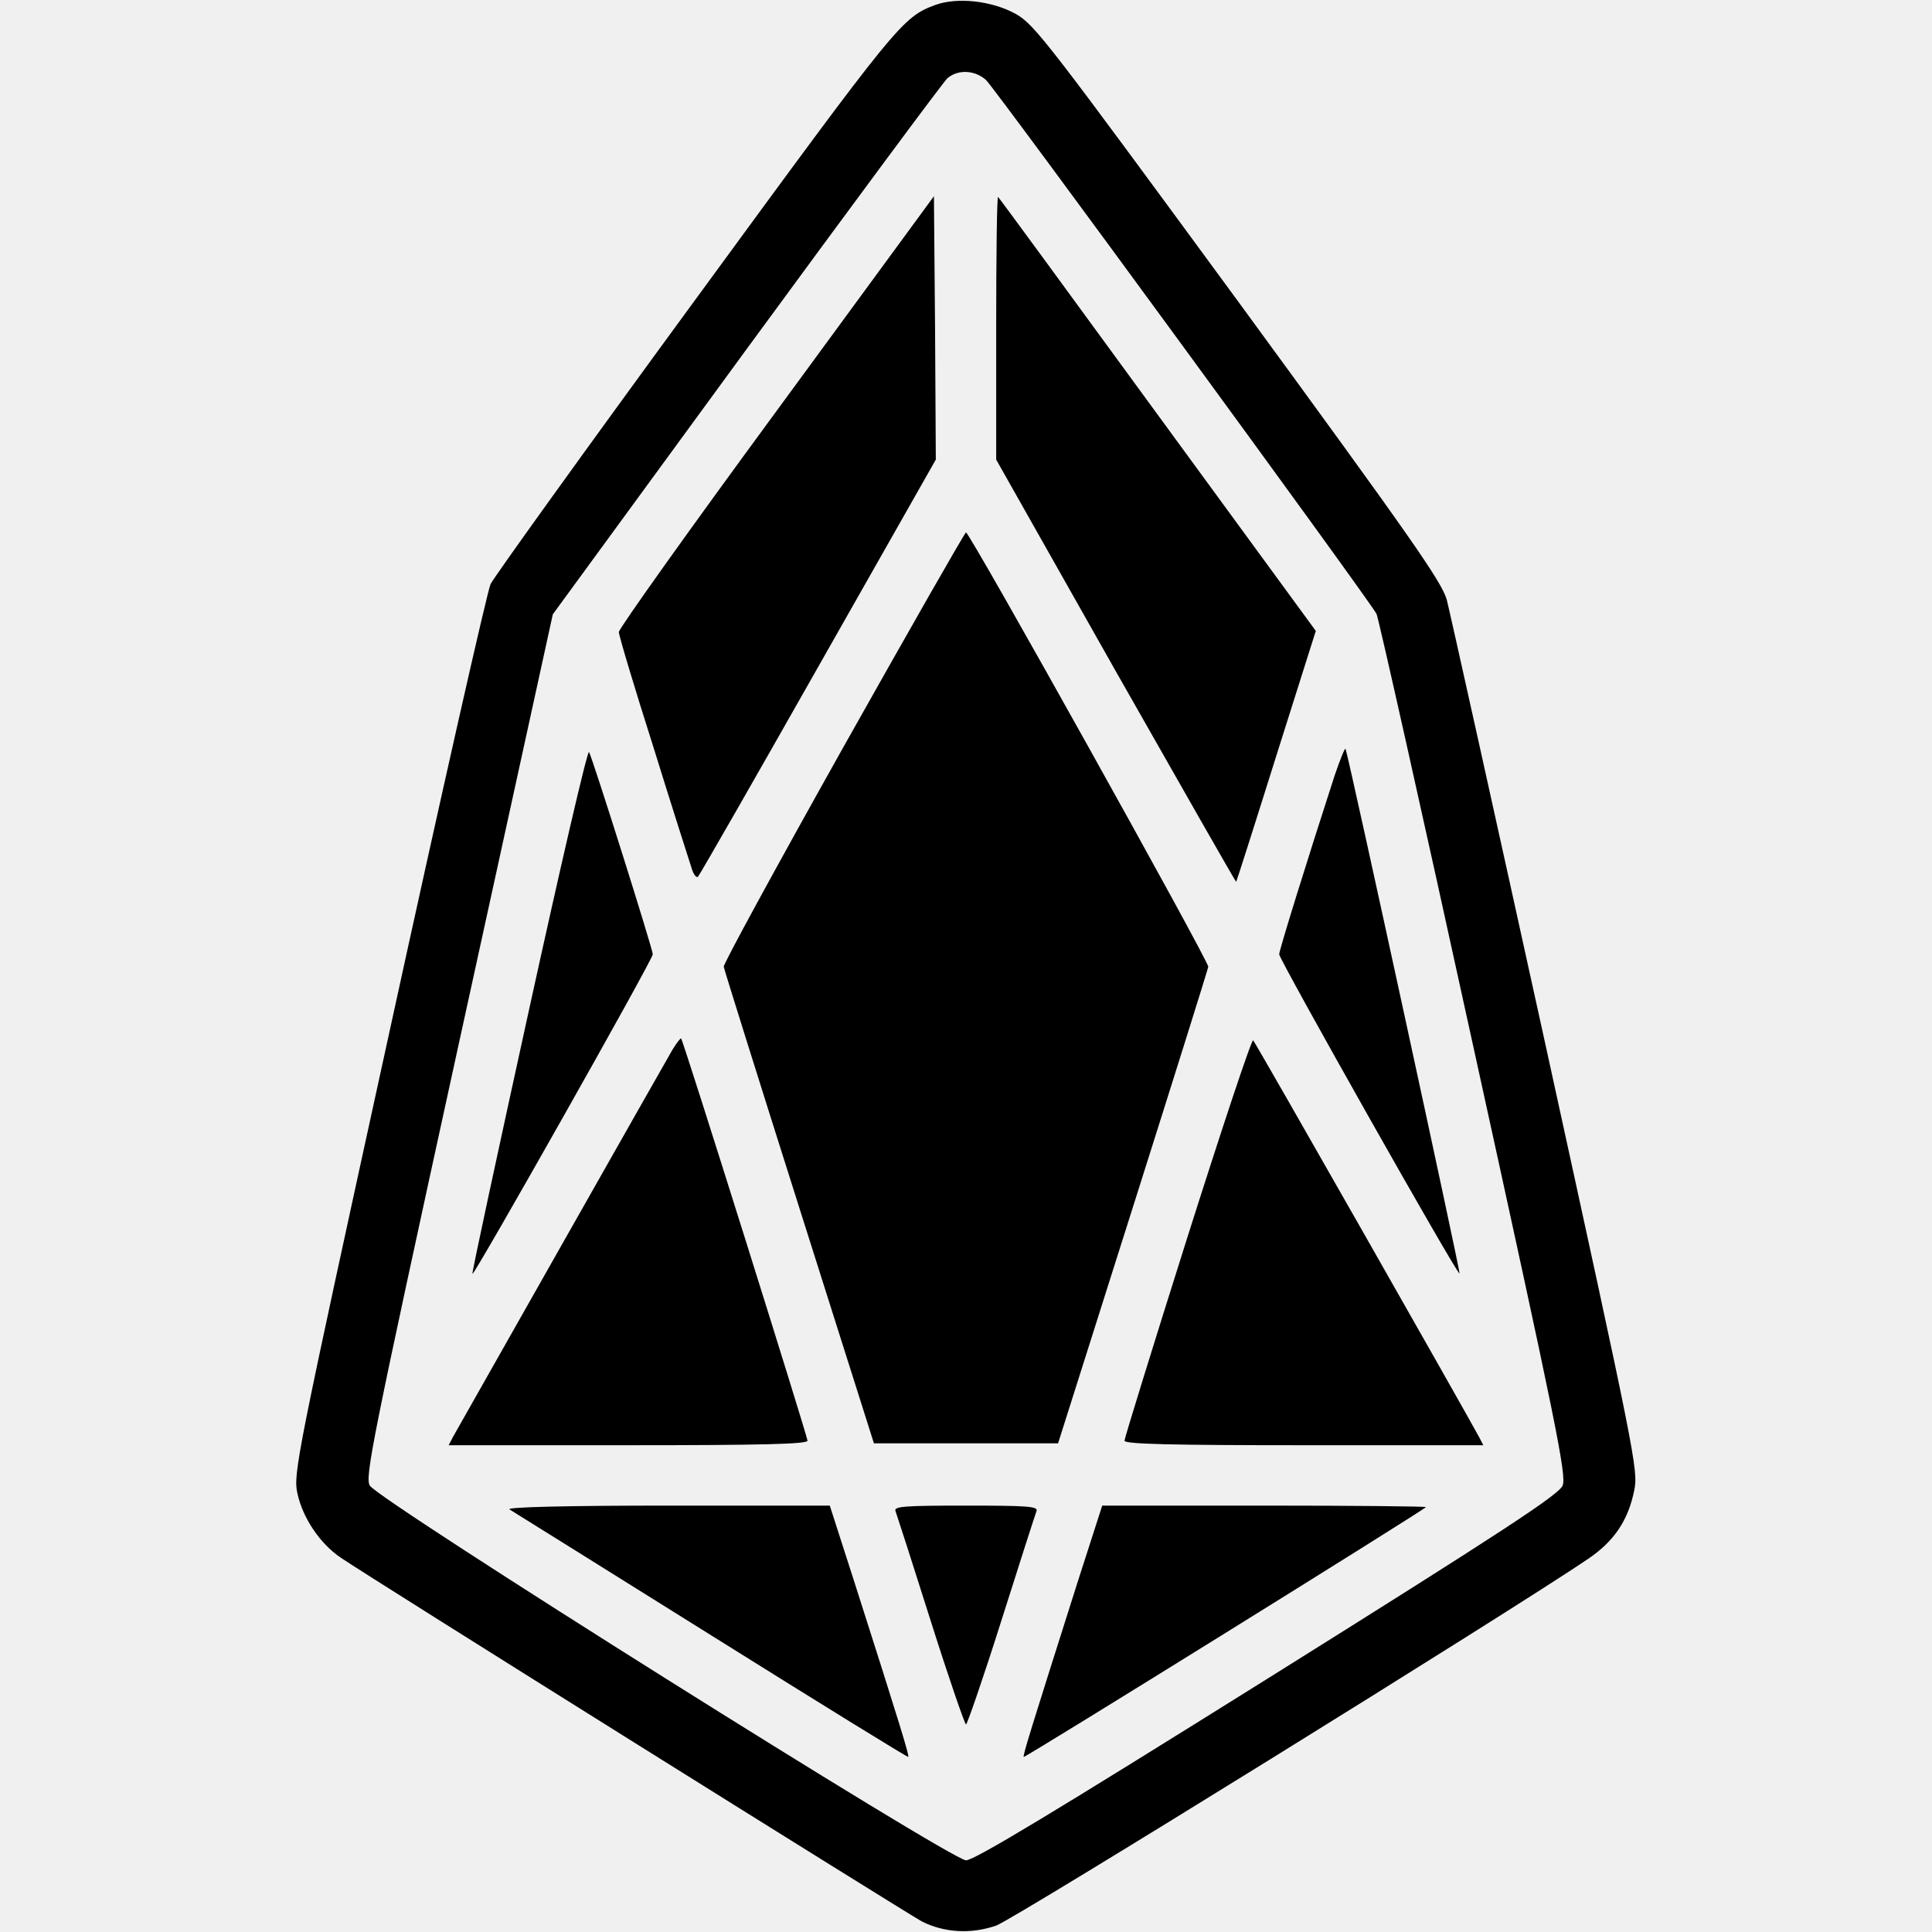
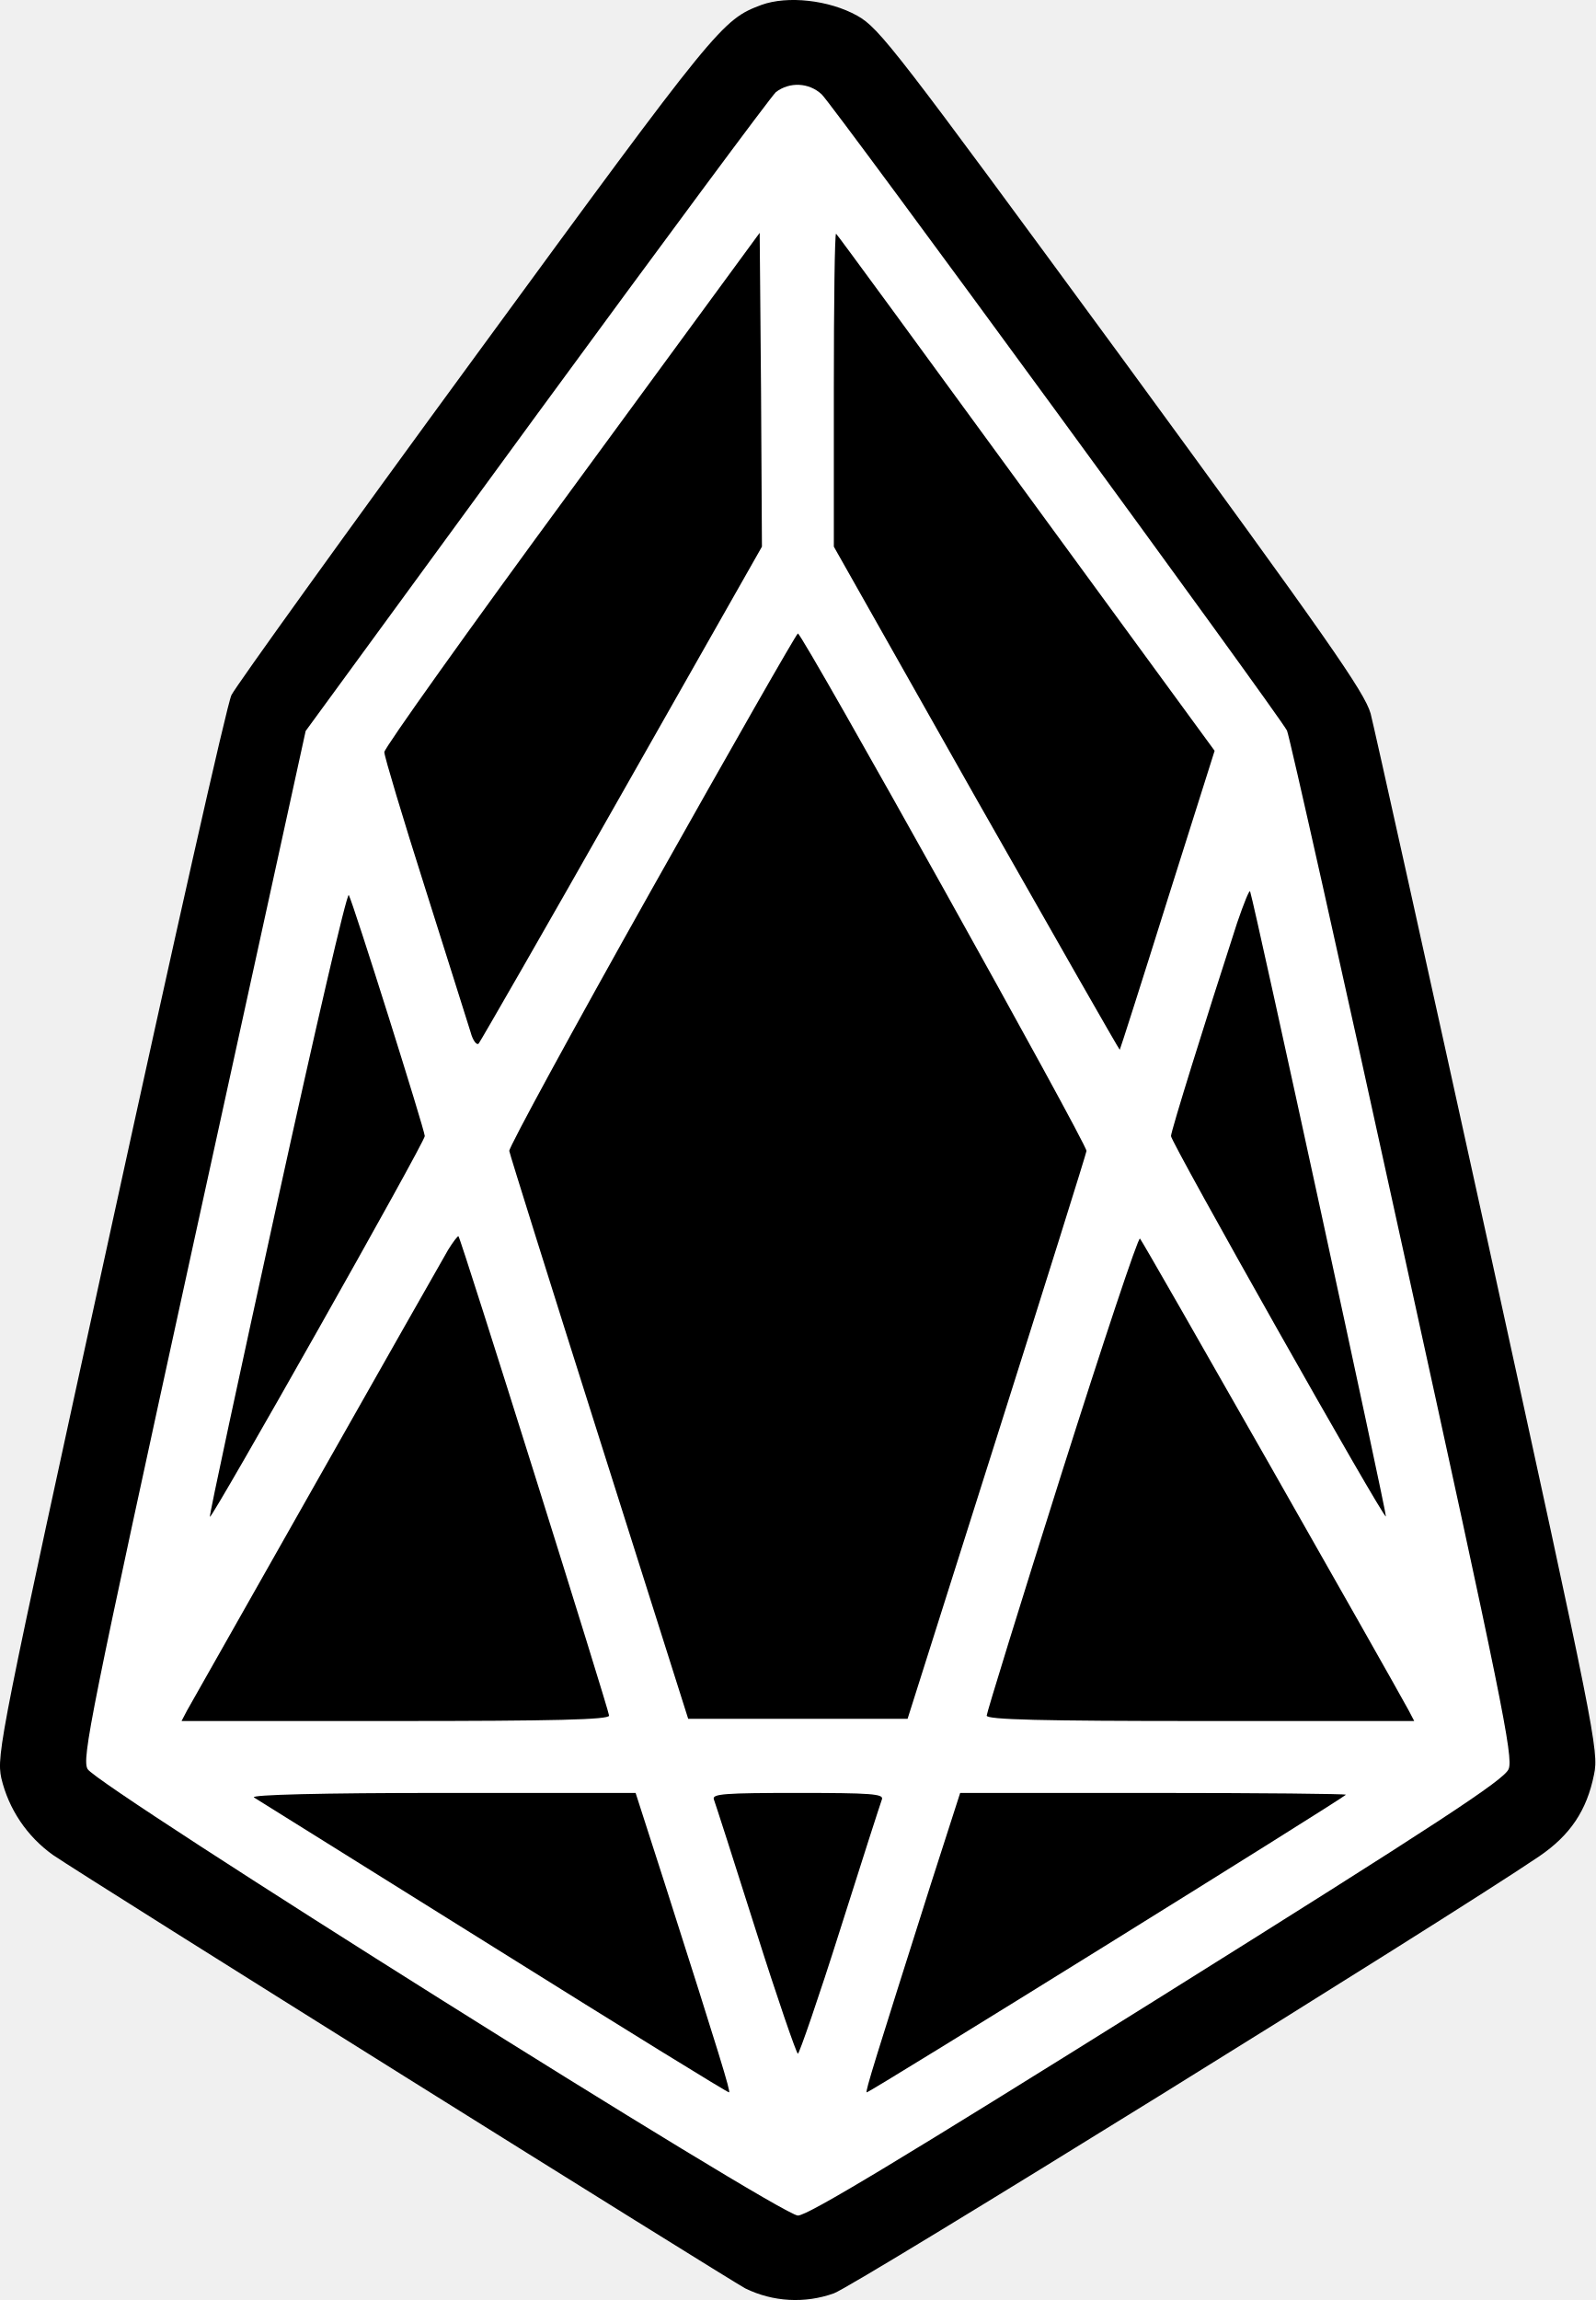
- <svg xmlns="http://www.w3.org/2000/svg" version="1.0" width="512pt" height="512pt" viewBox="0 0 512 512" preserveAspectRatio="xMidYMid meet">
-   <g transform="translate(0,512) scale(0.1,-0.1)" fill="#000000" stroke="none">
-     <path d="M2479 5107 c-88 -33 -97 -44 -634 -778 -290 -396 -535 -737 -545 -757 -9 -20 -131 -559 -270 -1196 -245 -1120 -253 -1161 -242 -1213 14 -65 59 -133 115 -171 79 -54 1501 -943 1540 -964 59 -30 131 -34 197 -11 46 16 1361 831 1569 972 69 47 106 102 122 182 11 52 2 96 -235 1179 -136 619 -254 1150 -262 1181 -14 48 -92 160 -552 789 -504 687 -540 735 -590 763 -63 35 -155 45 -213 24z m134 -199 c24 -22 1015 -1377 1035 -1415 5 -10 121 -527 257 -1149 221 -1007 247 -1135 236 -1161 -10 -24 -153 -118 -781 -511 -571 -357 -778 -482 -800 -482 -39 0 -1557 954 -1580 993 -13 23 4 110 235 1167 l250 1142 513 702 c282 385 522 709 533 719 29 24 73 21 102 -5z" />
-     <path d="M2058 4031 c-230 -313 -418 -577 -418 -586 0 -9 41 -146 91 -303 49 -158 95 -302 101 -320 5 -19 14 -30 18 -25 4 4 148 255 319 557 l311 548 -2 349 -3 349 -417 -569z" />
-     <path d="M2640 4252 l0 -350 317 -561 c175 -308 318 -559 319 -558 1 1 49 151 106 333 l105 332 -419 573 c-230 315 -420 575 -423 577 -3 3 -5 -153 -5 -346z" />
-     <path d="M2235 3140 c-176 -314 -319 -576 -317 -582 1 -7 91 -294 200 -638 l198 -625 244 0 244 0 198 625 c109 344 199 631 200 638 3 12 -632 1151 -642 1151 -3 0 -149 -256 -325 -569z" />
-     <path d="M1402 2444 c-84 -383 -152 -698 -150 -700 5 -4 478 833 478 847 0 13 -159 518 -169 536 -4 7 -75 -300 -159 -683z" />
-     <path d="M3537 3065 c-72 -222 -147 -463 -147 -474 0 -14 473 -852 478 -846 3 2 -290 1352 -302 1390 -1 6 -14 -26 -29 -70z" />
-     <path d="M1782 2338 c-20 -34 -559 -986 -581 -1025 l-12 -23 476 0 c354 0 475 3 475 12 0 11 -329 1060 -335 1066 -1 2 -12 -12 -23 -30z" />
-     <path d="M3147 1842 c-92 -291 -167 -534 -167 -540 0 -9 123 -12 475 -12 l476 0 -12 23 c-40 74 -591 1043 -598 1050 -4 4 -82 -231 -174 -521z" />
-     <path d="M1350 1120 c8 -5 249 -155 535 -334 286 -179 521 -324 522 -322 3 3 -19 76 -143 464 l-65 202 -432 0 c-264 0 -426 -4 -417 -10z" />
-     <path d="M2373 1116 c3 -8 45 -138 93 -290 48 -152 91 -276 94 -276 3 0 46 124 94 276 48 152 90 282 93 290 4 12 -25 14 -187 14 -162 0 -191 -2 -187 -14z" />
-     <path d="M2856 928 c-125 -394 -146 -461 -143 -464 3 -3 1054 650 1066 662 2 2 -190 4 -427 4 l-431 0 -65 -202z" />
+ <svg xmlns="http://www.w3.org/2000/svg" viewBox="0 0 354.88 511.57">
+   <defs>
+     <style>.cls-1{fill:#fff;}</style>
+   </defs>
+   <g id="Layer_2" data-name="Layer 2">
+     <g id="Layer_1-2" data-name="Layer 1">
+       <path class="cls-1" d="M286.29,162.49c-2-3.8-101.1-139.3-103.5-141.5a7.9,7.9,0,0,0-10.2-.5c-1.1,1-25.1,33.4-53.3,71.9L68,162.59,43,276.79c-23.1,105.7-24.8,114.4-23.5,116.7,2.3,3.9,154.1,99.3,158,99.3,2.2,0,22.9-12.5,80-48.2,62.8-39.3,77.1-48.7,78.1-51.1,1.1-2.6-1.5-15.4-23.6-116.1C298.39,215.19,286.79,163.49,286.29,162.49Zm-8.2,35.8c1.2,3.8,30.5,138.8,30.2,139-.5.6-47.8-83.2-47.8-84.6,0-1.1,7.5-25.2,14.7-47.4C276.69,200.89,278,197.69,278.09,198.29Zm-92.6-111.7c0-19.3.2-34.9.5-34.6s19.3,26.2,42.3,57.7l41.9,57.3-10.5,33.2c-5.7,18.2-10.5,33.2-10.6,33.3s-14.4-25-31.9-55.8l-31.7-56.1Zm-8,54.3c1,0,64.5,113.9,64.2,115.1-.1.7-9.1,29.4-20,63.8l-19.8,62.5h-48.8l-19.8-62.5c-10.9-34.4-19.9-63.1-20-63.8s14.1-26.8,31.7-58.2S177.19,140.89,177.49,140.89Zm-50.2-32.2L169,51.79l.3,34.9.2,34.9-31.1,54.8c-17.1,30.2-31.5,55.3-31.9,55.7s-1.3-.6-1.8-2.5-5.2-16.2-10.1-32-9.1-29.4-9.1-30.3S104.29,140,127.29,108.69Zm-65.6,158.7c8.4-38.3,15.5-69,15.9-68.3,1,1.8,16.9,52.3,16.9,53.6s-47.3,85.1-47.8,84.7C46.49,337.19,53.29,305.69,61.69,267.39Zm-20.1,113.1c2.2-3.9,56.1-99.1,58.1-102.5,1.1-1.8,2.2-3.2,2.3-3,.6.6,33.5,105.5,33.5,106.6,0,.9-12.1,1.2-47.5,1.2H40.39Zm120.6,84.9c-.1.2-23.6-14.3-52.2-32.2s-52.7-32.9-53.5-33.4,15.3-1,41.7-1h43.2l6.5,20.2C160.29,457.79,162.49,465.09,162.19,465.39Zm15.3-8.6c-.3,0-4.6-12.4-9.4-27.6s-9-28.2-9.3-29c-.4-1.2,2.5-1.4,18.7-1.4s19.1.2,18.7,1.4c-.3.8-4.5,13.8-9.3,29S177.79,456.79,177.49,456.79Zm15.3,8.6c-.3-.3,1.8-7,14.3-46.4l6.5-20.2h43.1c23.7,0,42.9.2,42.7.4C298.19,400.39,193.09,465.69,192.79,465.39Zm121.8-82.6H267c-35.2,0-47.5-.3-47.5-1.2,0-.6,7.5-24.9,16.7-54s17-52.5,17.4-52.1c.7.7,55.8,97.6,59.8,105Z" />
+       <path d="M331.09,276.79c-13.6-61.9-25.4-115-26.2-118.1-1.4-4.8-9.2-16-55.2-78.9-50.4-68.7-54-73.5-59-76.3-6.3-3.5-15.5-4.5-21.3-2.4-8.8,3.3-9.7,4.4-63.4,77.8-29,39.6-53.5,73.7-54.5,75.7s-13.1,55.9-27,119.6C0,386.19-.81,390.29.29,395.49a29.29,29.29,0,0,0,11.5,17.1c7.9,5.4,150.1,94.3,154,96.4a25.34,25.34,0,0,0,19.7,1.1c4.6-1.6,136.1-83.1,156.9-97.2,6.9-4.7,10.6-10.2,12.2-18.2C355.69,389.49,354.79,385.09,331.09,276.79Zm4.5,116.7c-1,2.4-15.3,11.8-78.1,51.1-57.1,35.7-77.8,48.2-80,48.2-3.9,0-155.7-95.4-158-99.3-1.3-2.3.4-11,23.5-116.7l25-114.2,51.3-70.2c28.2-38.5,52.2-70.9,53.3-71.9a7.9,7.9,0,0,1,10.2.5c2.4,2.2,101.5,137.7,103.5,141.5.5,1,12.1,52.7,25.7,114.9C334.09,378.09,336.69,390.89,335.59,393.49Z" />
+       <path d="M104.69,229.59c.5,1.9,1.4,3,1.8,2.5s14.8-25.5,31.9-55.7l31.1-54.8-.2-34.9-.3-34.9-41.7,56.9c-23,31.3-41.8,57.7-41.8,58.6s4.1,14.6,9.1,30.3S104.09,227.79,104.69,229.59Z" />
+       <path d="M249.09,233.49c.1-.1,4.9-15.1,10.6-33.3l10.5-33.2-41.9-57.3c-23-31.5-42-57.5-42.3-57.7s-.5,15.3-.5,34.6v35l31.7,56.1C234.69,208.49,249,233.59,249.09,233.49Z" />
+       <path d="M113.29,256c.1.7,9.1,29.4,20,63.8l19.8,62.5h48.8l19.8-62.5c10.9-34.4,19.9-63.1,20-63.8.3-1.2-63.2-115.1-64.2-115.1-.3,0-14.9,25.6-32.5,56.9S113.09,255.39,113.29,256Z" />
+       <path d="M94.49,252.69c0-1.3-15.9-51.8-16.9-53.6-.4-.7-7.5,30-15.9,68.3s-15.2,69.8-15,70C47.19,337.79,94.49,254.09,94.49,252.69Z" />
+       <path d="M308.29,337.29c.3-.2-29-135.2-30.2-139-.1-.6-1.4,2.6-2.9,7-7.2,22.2-14.7,46.3-14.7,47.4C260.49,254.09,307.79,337.89,308.29,337.29Z" />
+       <path d="M135.49,381.59c0-1.1-32.9-106-33.5-106.6-.1-.2-1.2,1.2-2.3,3-2,3.4-55.9,98.6-58.1,102.5l-1.2,2.3H88C123.39,382.79,135.49,382.49,135.49,381.59Z" />
+       <path d="M236.19,327.59c-9.2,29.1-16.7,53.4-16.7,54,0,.9,12.3,1.2,47.5,1.2h47.6l-1.2-2.3c-4-7.4-59.1-104.3-59.8-105C253.19,275.09,245.39,298.59,236.19,327.59Z" />
+       <path d="M141.39,398.79H98.19c-26.4,0-42.6.4-41.7,1s24.9,15.5,53.5,33.4,52.1,32.4,52.2,32.2c.3-.3-1.9-7.6-14.3-46.4Z" />
+       <path d="M177.49,398.79c-16.2,0-19.1.2-18.7,1.4.3.8,4.5,13.8,9.3,29s9.1,27.6,9.4,27.6,4.6-12.4,9.4-27.6,9-28.2,9.3-29C196.59,399,193.69,398.79,177.49,398.79Z" />
+       <path d="M213.59,398.79l-6.5,20.2c-12.5,39.4-14.6,46.1-14.3,46.4s105.4-65,106.6-66.2c.2-.2-19-.4-42.7-.4Z" />
+     </g>
  </g>
</svg>
